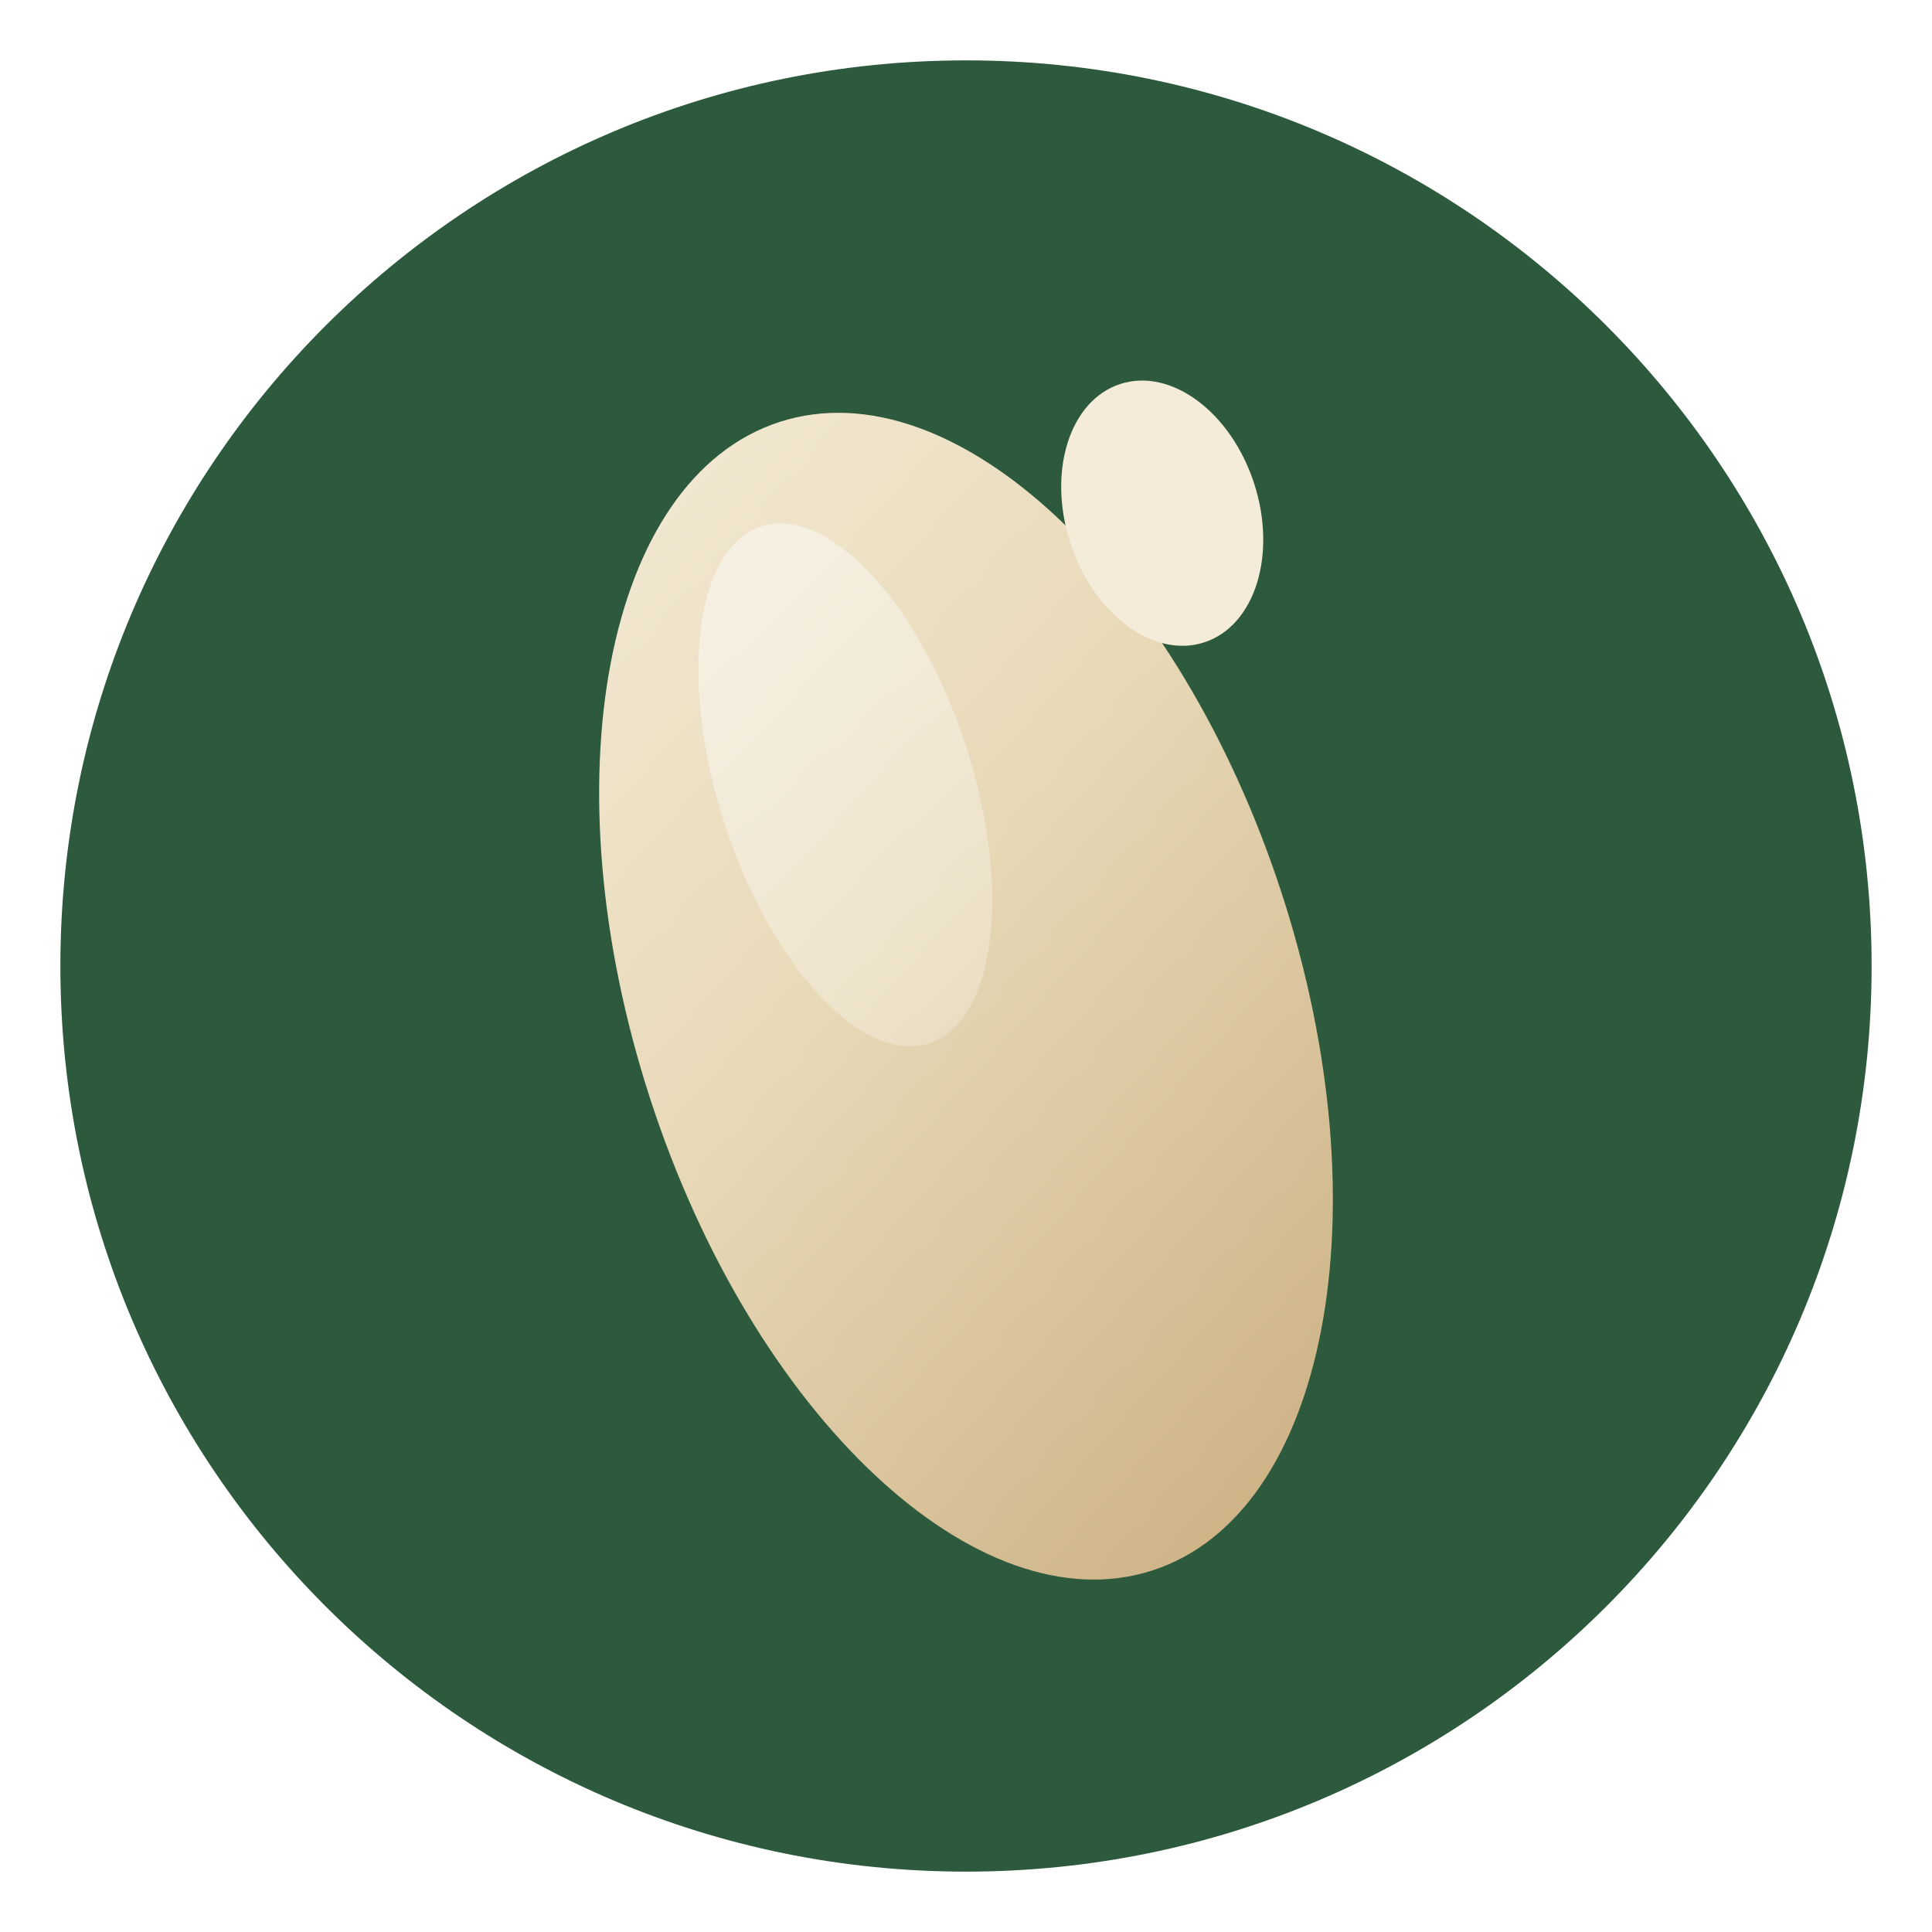
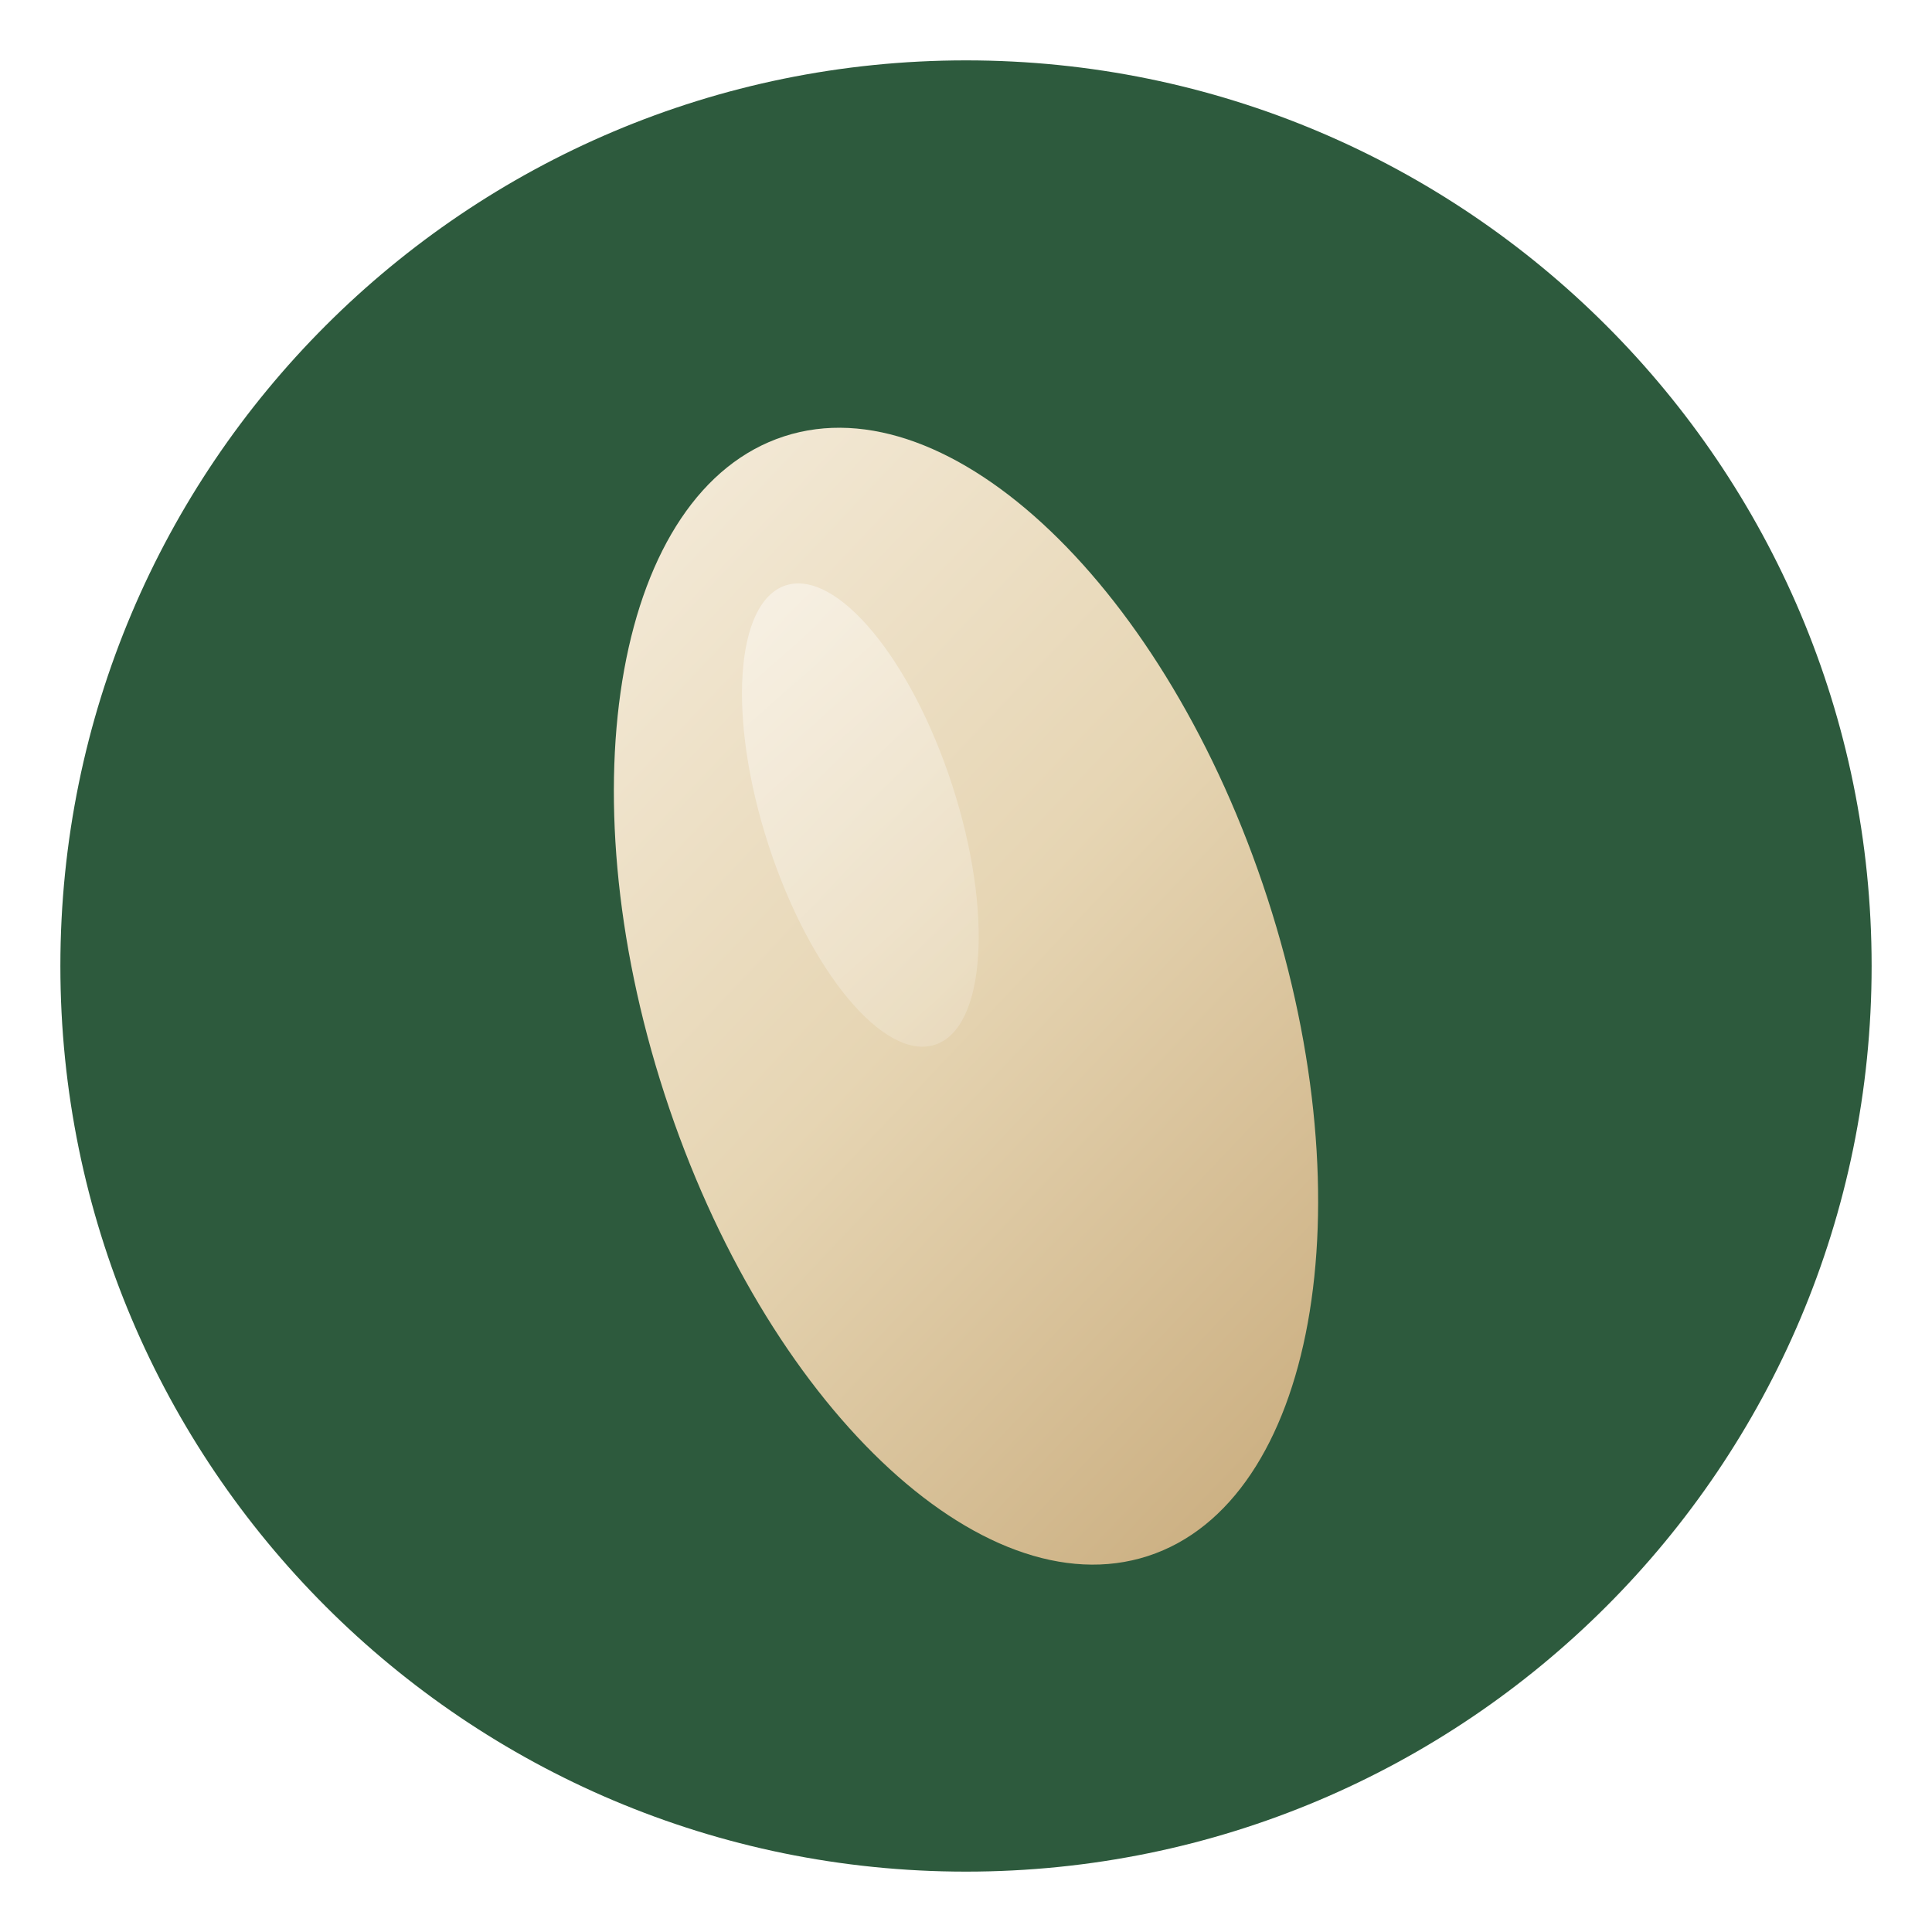
<svg xmlns="http://www.w3.org/2000/svg" viewBox="0 0 64 64" fill="none">
  <defs>
-     <linearGradient id="rice" x1="18" y1="8" x2="46" y2="56" gradientUnits="userSpaceOnUse">
-       <stop stop-color="#F7F0E0" />
-       <stop offset="0.45" stop-color="#E8D9B8" />
+     <linearGradient id="rice" x1="20" y1="10" x2="44" y2="54" gradientUnits="userSpaceOnUse">
+       <stop stop-color="#F8F1E4" />
+       <stop offset="0.5" stop-color="#E6D5B3" />
      <stop offset="1" stop-color="#C4A574" />
    </linearGradient>
-     <linearGradient id="shade" x1="22" y1="12" x2="40" y2="52" gradientUnits="userSpaceOnUse">
-       <stop stop-color="#FFFFFF" stop-opacity="0.55" />
+     <linearGradient id="shine" x1="24" y1="16" x2="36" y2="44" gradientUnits="userSpaceOnUse">
+       <stop stop-color="#FFFFFF" stop-opacity="0.5" />
      <stop offset="1" stop-color="#FFFFFF" stop-opacity="0" />
    </linearGradient>
  </defs>
  <circle cx="32" cy="32" r="30" fill="#2d5a3d" />
-   <ellipse cx="32" cy="33" rx="11" ry="20" fill="url(#rice)" transform="rotate(-18 32 33)" />
-   <ellipse cx="28" cy="26" rx="4.2" ry="9" fill="url(#shade)" transform="rotate(-18 28 26)" />
-   <ellipse cx="38.5" cy="17" rx="3.2" ry="4.5" fill="#F4EBD8" transform="rotate(-18 38.5 17)" />
+   <ellipse cx="32" cy="33" rx="10.5" ry="19.5" fill="url(#rice)" transform="rotate(-18 32 33)" />
+   <ellipse cx="28.5" cy="27" rx="3.2" ry="8" fill="url(#shine)" transform="rotate(-18 28.5 27)" />
</svg>
